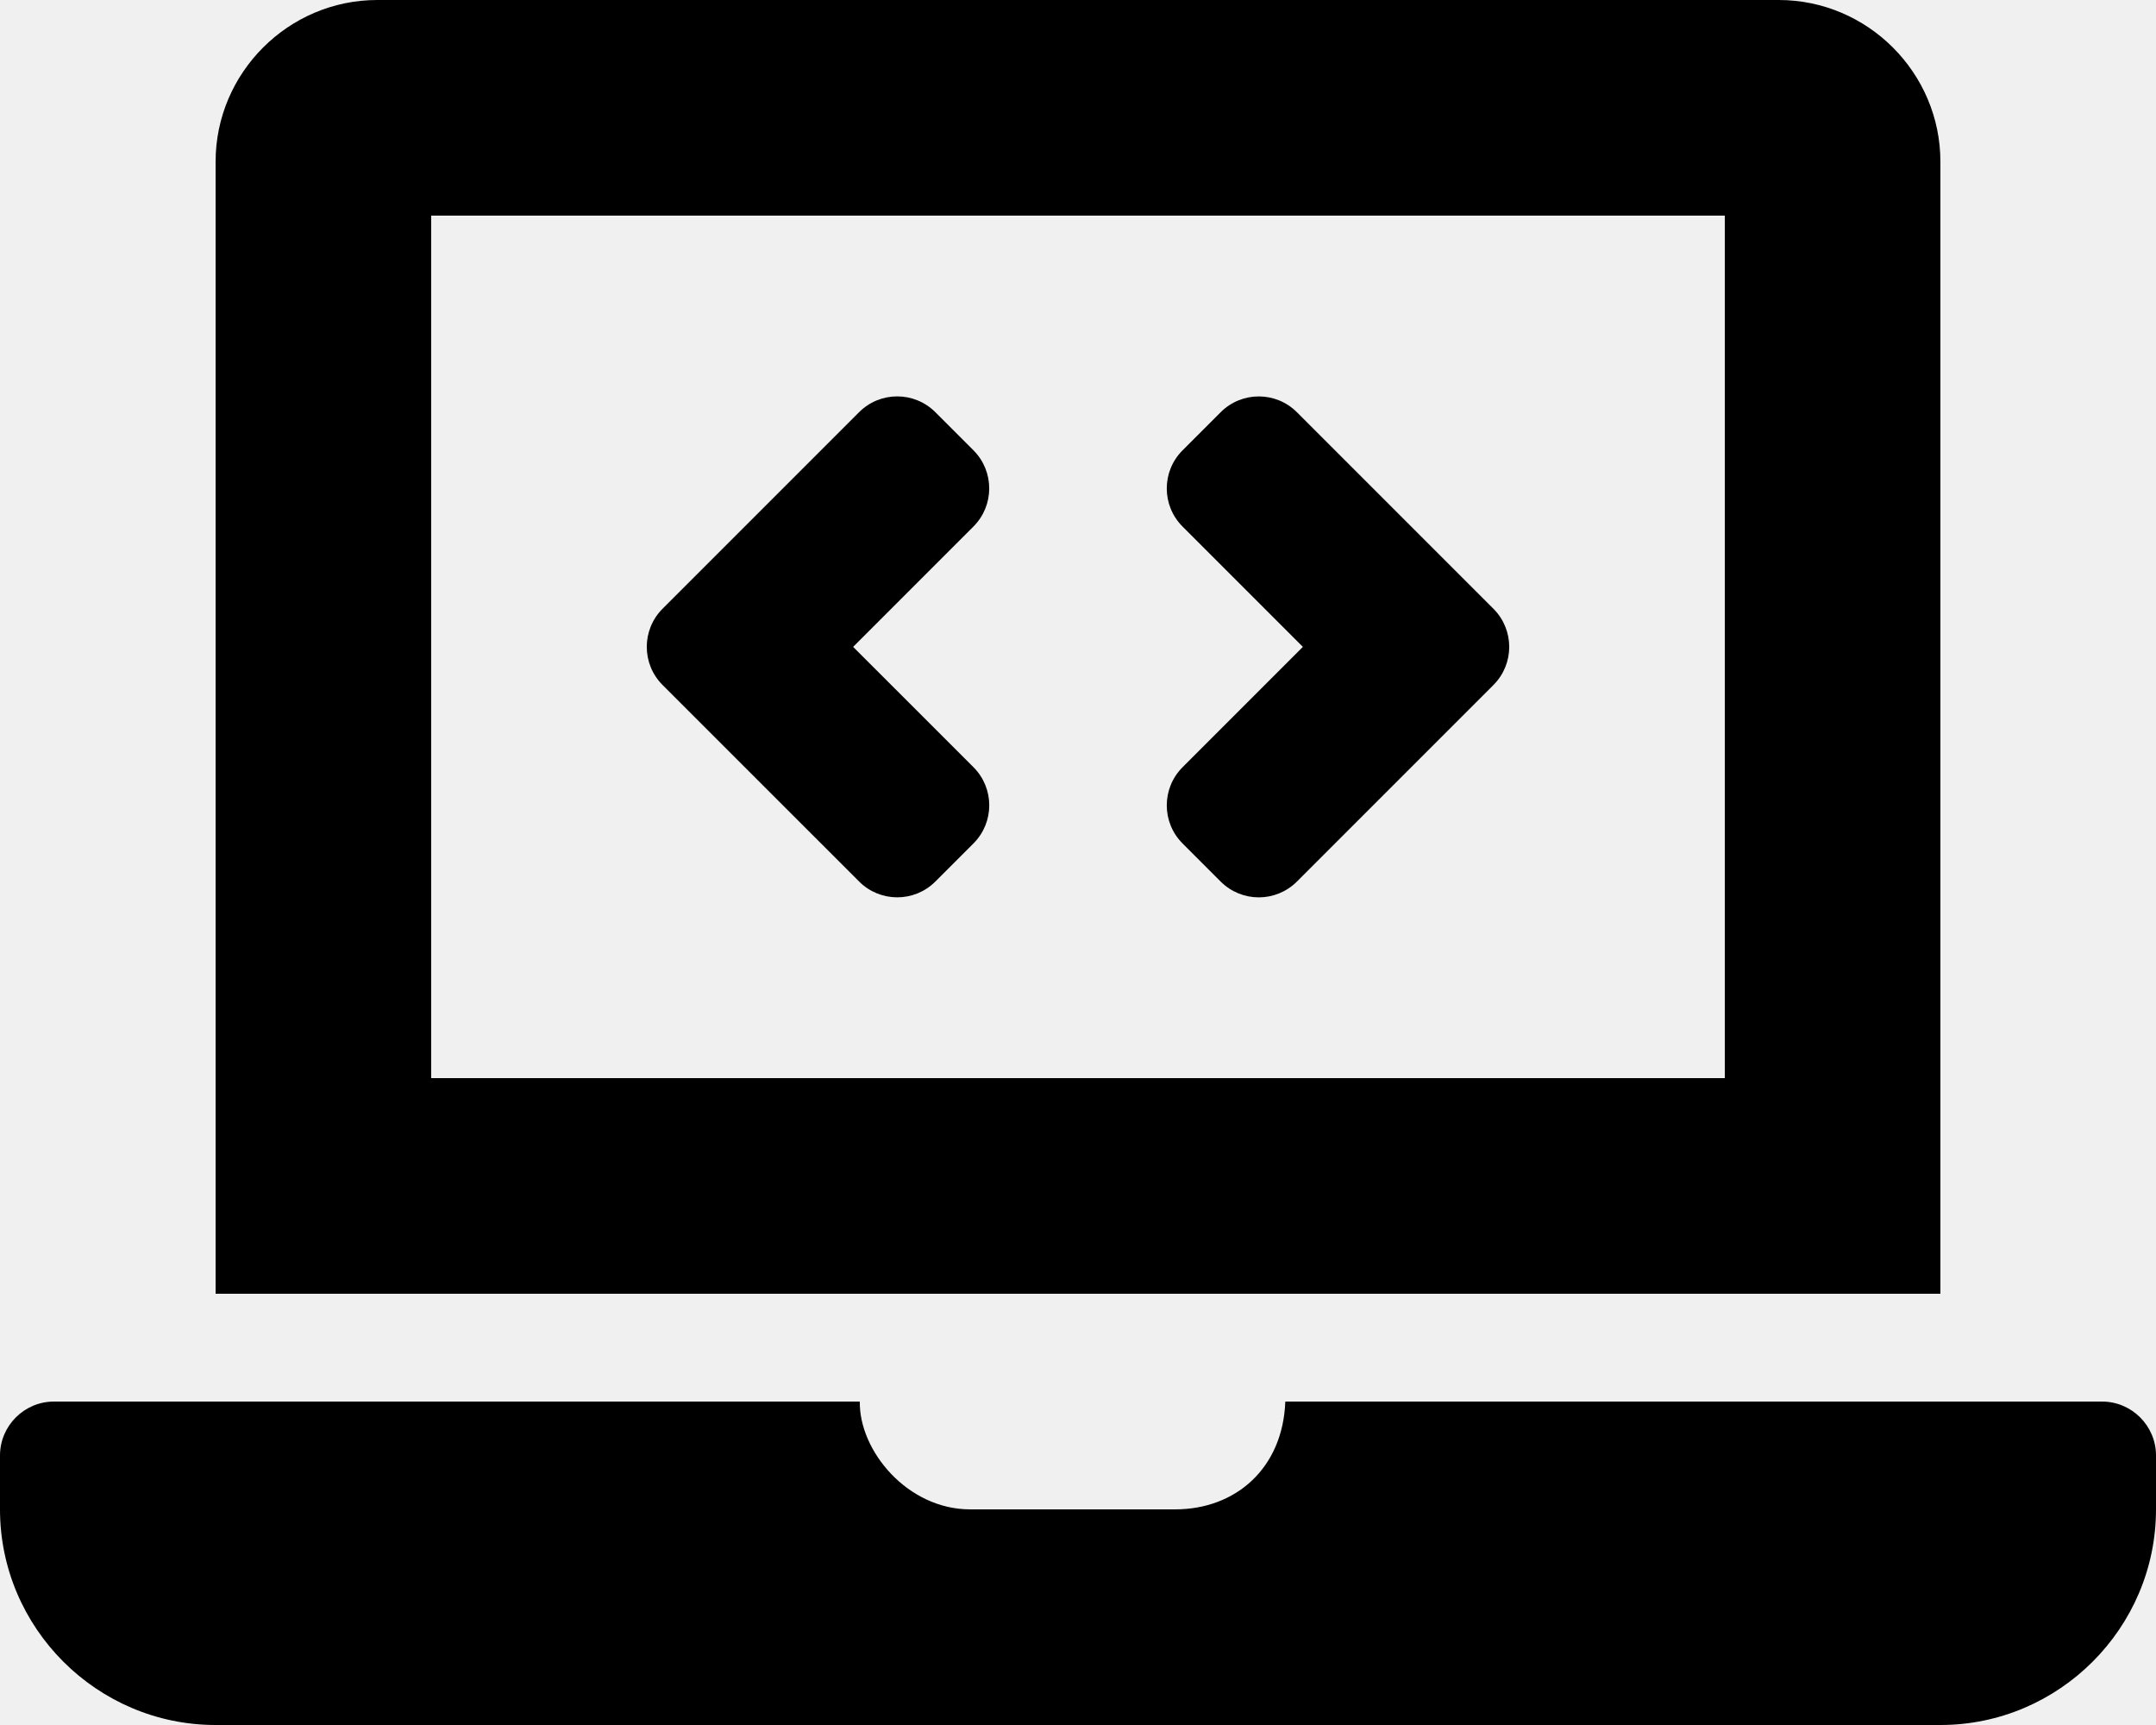
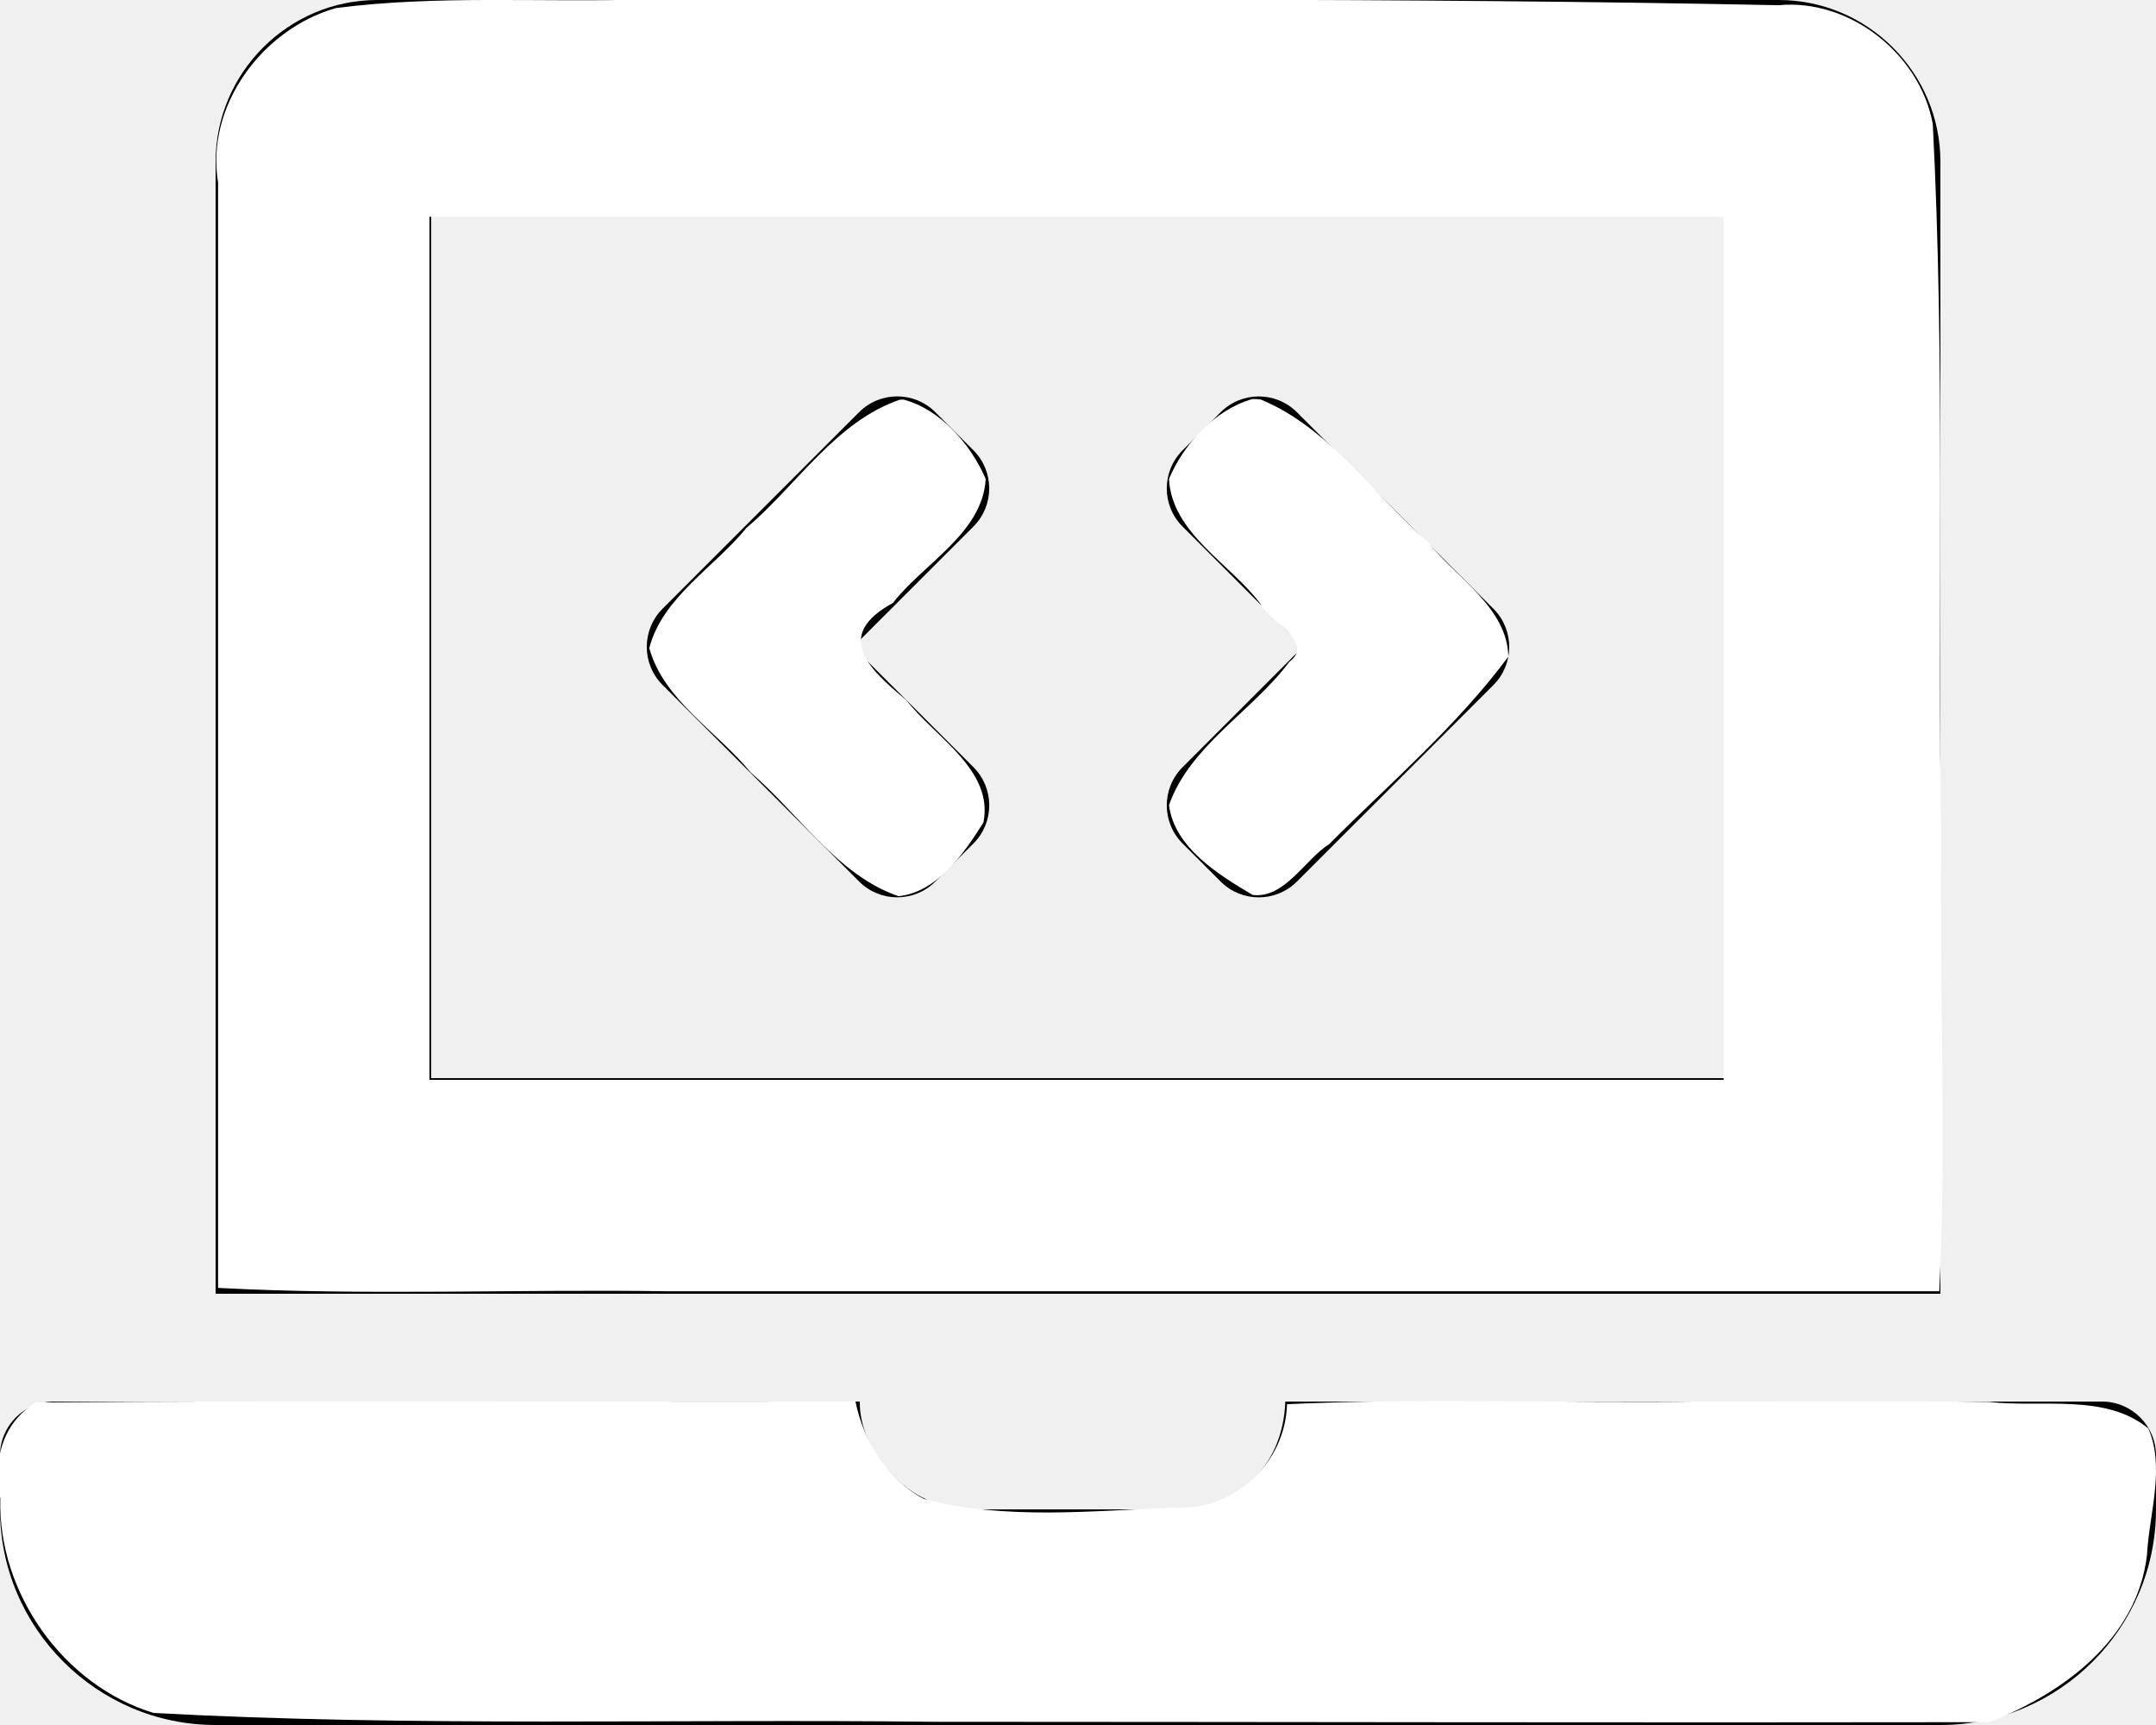
- <svg xmlns="http://www.w3.org/2000/svg" aria-hidden="true" focusable="false" data-prefix="fas" data-icon="laptop-code" class="svg-inline--fa fa-laptop-code fa-w-20" role="img" viewBox="0 0 640 512">
-   <path fill="currentColor" d="M255.03 261.65c6.25 6.25 16.38 6.25 22.63 0l11.31-11.31c6.25-6.25 6.25-16.38 0-22.63L253.25 192l35.71-35.72c6.25-6.25 6.25-16.38 0-22.63l-11.31-11.31c-6.25-6.25-16.38-6.25-22.63 0l-58.34 58.34c-6.25 6.25-6.25 16.38 0 22.63l58.35 58.34zm96.01-11.3l11.31 11.31c6.25 6.25 16.38 6.25 22.63 0l58.34-58.34c6.25-6.25 6.25-16.38 0-22.63l-58.34-58.34c-6.25-6.25-16.38-6.25-22.63 0l-11.31 11.31c-6.25 6.25-6.25 16.38 0 22.63L386.75 192l-35.71 35.72c-6.25 6.25-6.25 16.38 0 22.63zM624 416H381.54c-.74 19.81-14.71 32-32.74 32H288c-18.69 0-33.02-17.47-32.77-32H16c-8.8 0-16 7.2-16 16v16c0 35.2 28.8 64 64 64h512c35.2 0 64-28.8 64-64v-16c0-8.8-7.2-16-16-16zM576 48c0-26.4-21.6-48-48-48H112C85.6 0 64 21.6 64 48v336h512V48zm-64 272H128V64h384v256z" />
+ <svg xmlns="http://www.w3.org/2000/svg" aria-hidden="true" focusable="false" data-prefix="fas" data-icon="laptop-code" class="svg-inline--fa fa-laptop-code fa-w-20" role="img" viewBox="0 0 640 512" version="1.1" id="svg5770">
+   <defs id="defs5774" />
+   <path fill="currentColor" d="M255.03 261.65c6.25 6.25 16.38 6.25 22.63 0l11.31-11.31c6.25-6.25 6.25-16.38 0-22.63L253.25 192l35.71-35.72c6.25-6.25 6.25-16.38 0-22.63l-11.31-11.31c-6.25-6.25-16.38-6.25-22.63 0l-58.34 58.34c-6.25 6.25-6.25 16.38 0 22.63l58.35 58.34zm96.01-11.3l11.31 11.31c6.25 6.25 16.38 6.25 22.63 0l58.34-58.34c6.25-6.25 6.25-16.38 0-22.63l-58.34-58.34c-6.25-6.25-16.38-6.25-22.63 0l-11.31 11.31c-6.25 6.25-6.25 16.38 0 22.63L386.75 192l-35.71 35.72c-6.25 6.25-6.25 16.38 0 22.63zM624 416H381.54c-.74 19.81-14.71 32-32.74 32H288c-18.69 0-33.02-17.47-32.77-32H16c-8.8 0-16 7.2-16 16v16c0 35.2 28.8 64 64 64h512c35.2 0 64-28.8 64-64v-16c0-8.8-7.2-16-16-16zM576 48c0-26.4-21.6-48-48-48H112C85.6 0 64 21.6 64 48v336h512V48zm-64 272H128V64h384v256z" id="path5768" />
+   <path style="opacity:1;fill:#ffffff;fill-opacity:1;fill-rule:evenodd;stroke:none;stroke-width:0.542;stroke-miterlimit:4;stroke-dasharray:none;stroke-opacity:1;paint-order:markers stroke fill" d="M 191.371,-0.181 C 160.888,0.783 129.996,-1.535 99.753,2.392 77.926,8.523 60.955,31.415 64.736,54.175 c 0,109.363 0,218.726 0,328.089 43.618,2.334 89.031,0.333 133.339,1 125.864,0 251.729,0 377.593,0 2.192,-43.621 0.029,-89.033 0.546,-133.342 -1.022,-71.024 1.187,-142.183 -2.474,-213.124 C 569.946,16.132 549.196,-0.471 527.939,1.548 415.782,-0.756 303.55,0.036 191.371,-0.181 Z M 319.566,64.349 c 64.028,0 128.056,-3e-6 192.085,0 0,85.39 0,170.78 0,256.169 -128.056,0 -256.113,0 -384.169,0 0,-85.39 -10e-6,-170.78 0,-256.169 64.028,-3e-6 128.056,0 192.085,0 z" id="path6321" />
+   <path style="opacity:1;fill:#ffffff;fill-opacity:1;fill-rule:evenodd;stroke:none;stroke-width:0.542;stroke-miterlimit:4;stroke-dasharray:none;stroke-opacity:1;paint-order:markers stroke fill" d="m 371.727,118.451 c -10.997,3.102 -20.382,13.332 -24.72,23.691 0.823,16.154 18.273,25.183 27.136,37.059 2.529,5.387 16.427,11.279 8.564,17.263 -10.995,14.72 -29.388,24.743 -35.703,42.496 1.598,12.579 14.703,20.692 24.852,26.665 9.471,1.154 15.519,-10.533 22.708,-15.085 18.05,-18.097 37.99,-35.15 53.182,-55.64 -0.3,-14.656 -15.771,-23.614 -24.028,-34.18 -16.193,-14.074 -29.195,-33.813 -49.468,-42.133 -0.833,-0.132 -1.679,-0.184 -2.521,-0.136 z" id="path6323" />
+   <path style="opacity:1;fill:#ffffff;fill-opacity:1;fill-rule:evenodd;stroke:none;stroke-width:0.542;stroke-miterlimit:4;stroke-dasharray:none;stroke-opacity:1;paint-order:markers stroke fill" d="m 267.079,118.65 c -19.041,6.485 -30.634,25.486 -45.534,38.069 -9.405,11.614 -24.934,20.577 -28.81,35.647 4.303,15.566 20.33,24.862 30.134,36.948 14.301,12.202 25.537,30.365 43.841,36.688 11.463,-1.16 19.528,-12.778 25.212,-21.86 3.175,-15.671 -14.643,-25.536 -22.86,-36.323 -11.767,-9.66 -21.44,-19.313 -3.996,-28.862 9.034,-11.711 26.584,-20.643 27.538,-36.765 -4.312,-10.178 -13.385,-20.637 -24.301,-23.572 -0.408,0.004 -0.818,-0.025 -1.225,0.03 z" id="path6325" />
+   <path style="opacity:1;fill:#ffffff;fill-opacity:1;fill-rule:evenodd;stroke:none;stroke-width:0.542;stroke-miterlimit:4;stroke-dasharray:none;stroke-opacity:1;paint-order:markers stroke fill" d="m 505.036,415.976 c -40.898,0.544 -82.575,-1.084 -122.992,0.805 -0.448,17.574 -15.944,31.742 -33.386,30.678 -24.606,0.966 -50.387,3.799 -74.403,-2.568 -10.989,-5.801 -17.966,-17.323 -20.318,-28.915 -81.096,0.195 -162.348,-0.39 -243.347,0.292 -10.031,6.23 -12.78,17.488 -10.496,28.472 -0.765,28.037 18.73,55.533 45.479,63.681 77.14,4.207 154.546,1.711 231.788,2.631 104.376,0.028 208.785,0.28 313.14,0.106 21.848,-8.558 43.878,-24.519 46.822,-49.614 0.649,-12.249 5.437,-25.908 0.407,-37.551 -12.813,-10.558 -31.836,-6.062 -47.216,-7.893 -28.491,-0.34 -56.987,-0.093 -85.479,-0.124 z" id="path6327" />
</svg>
